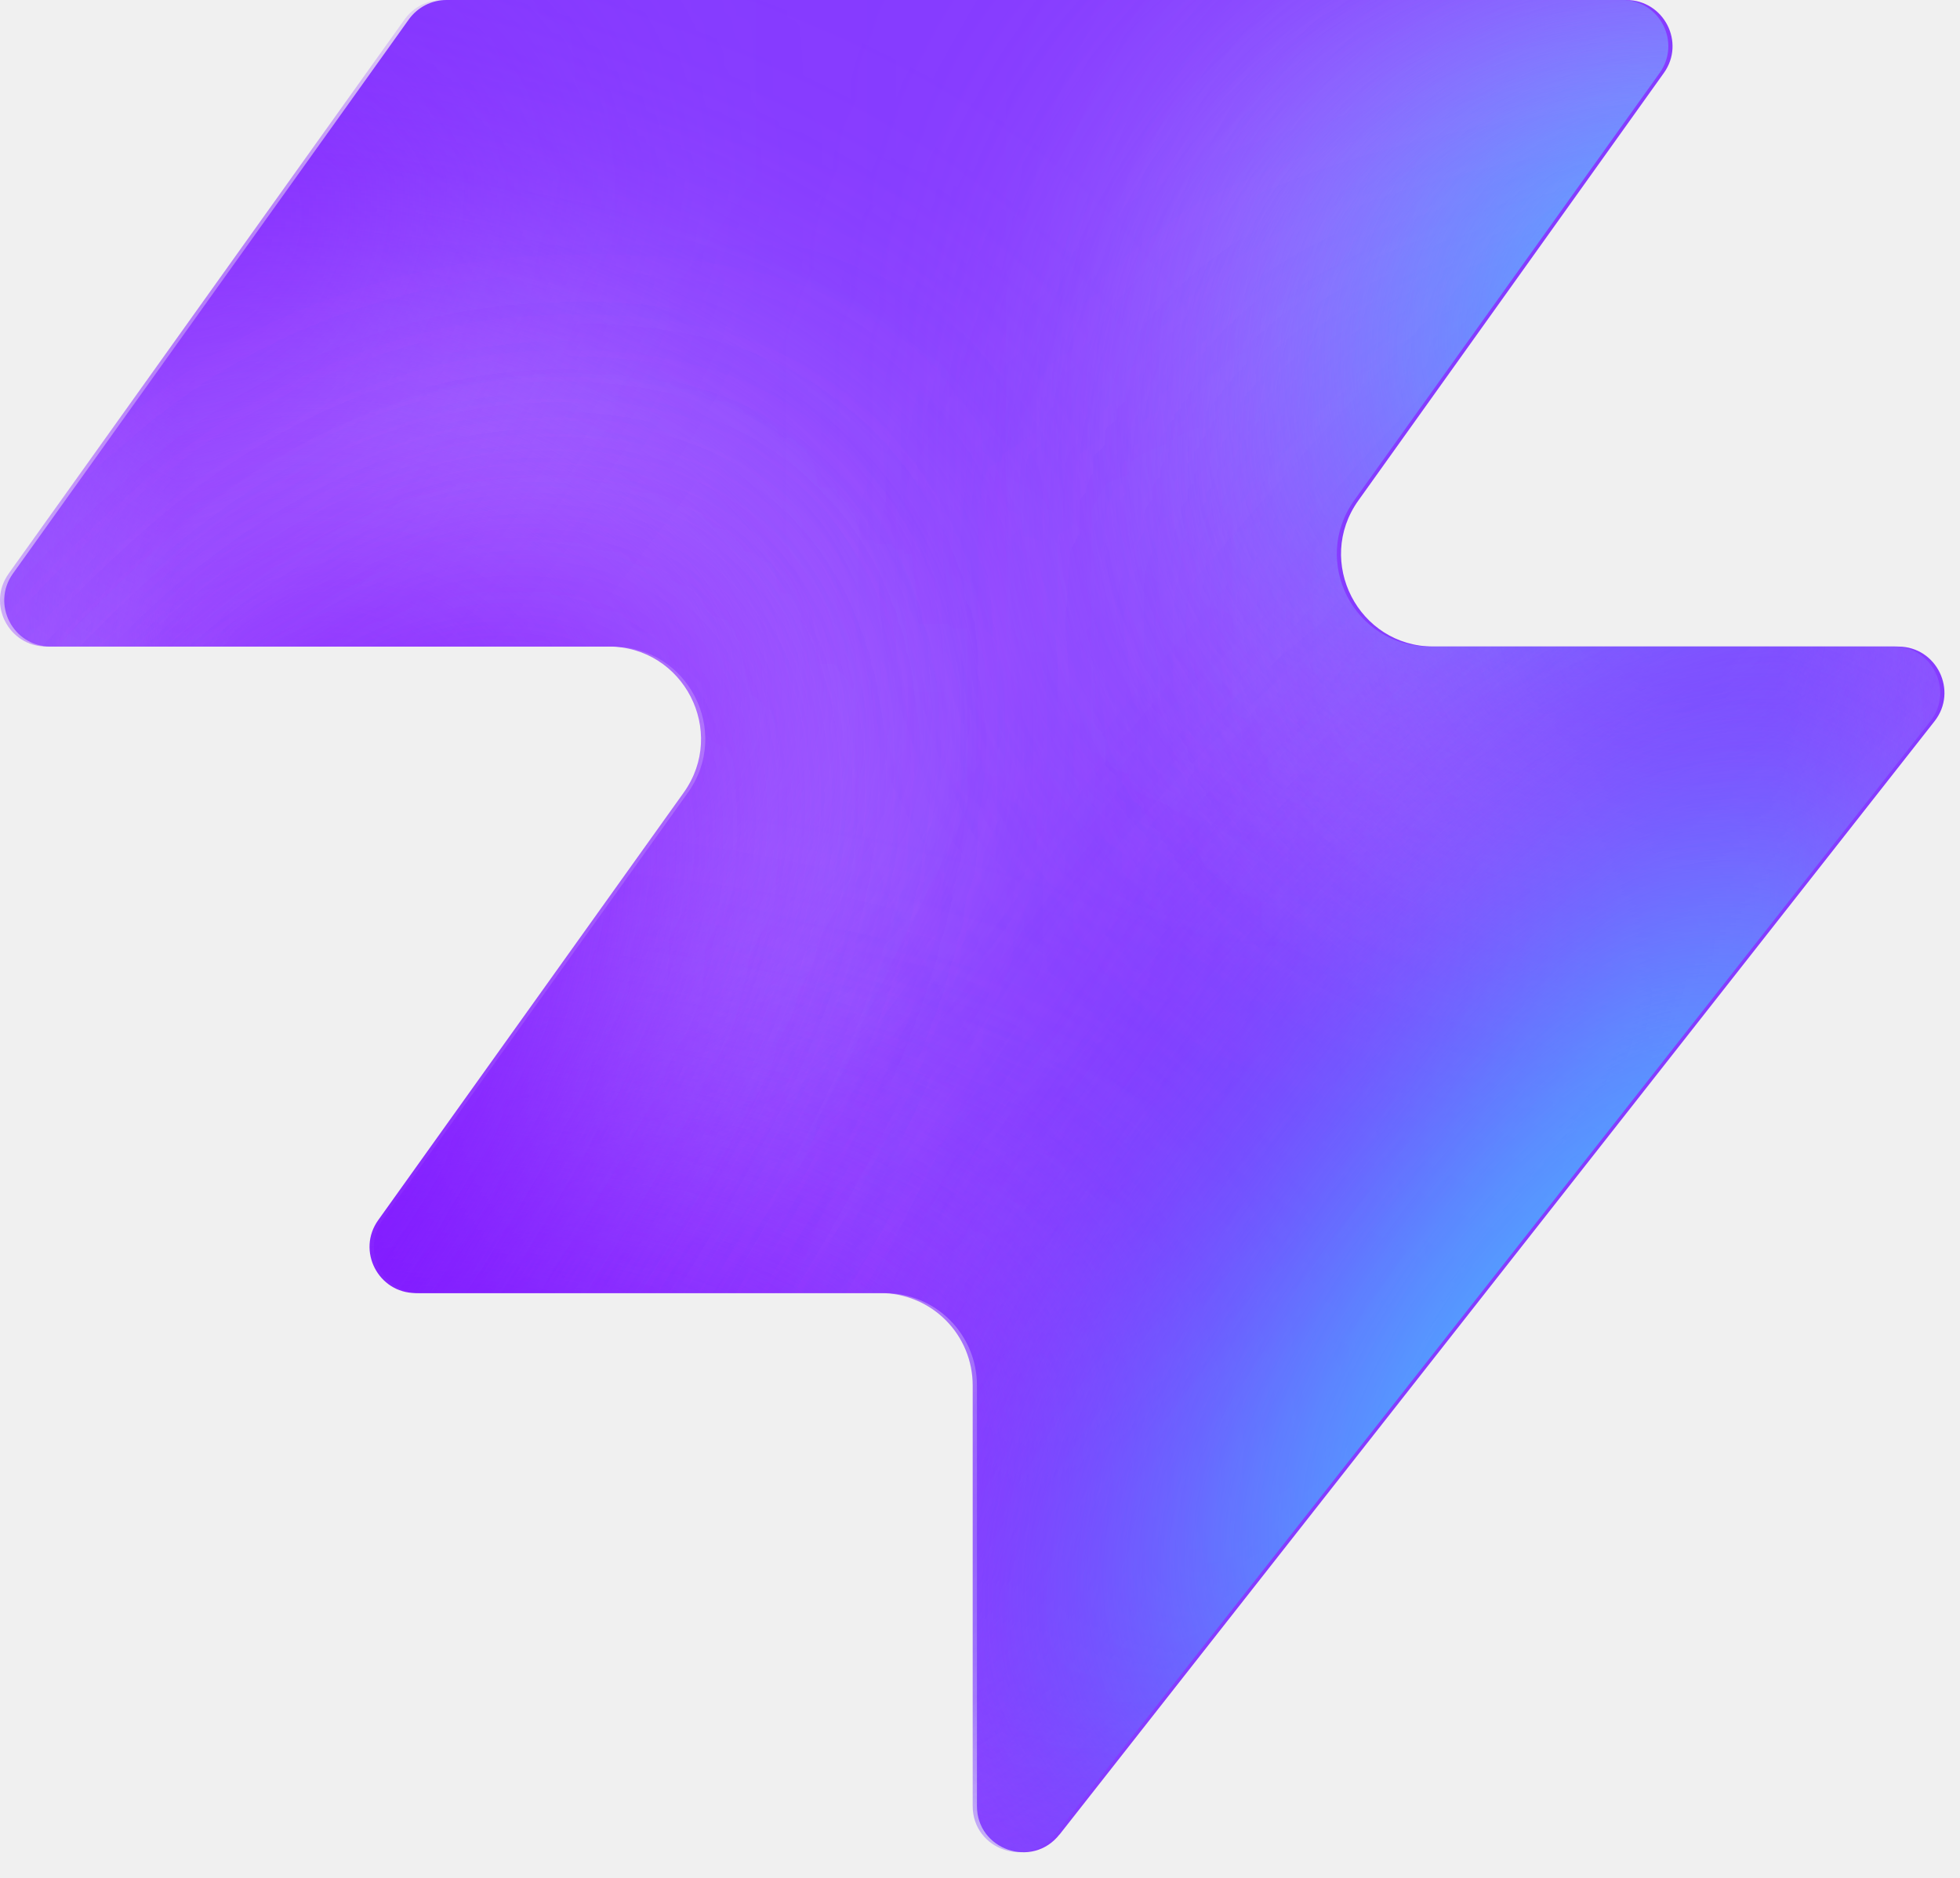
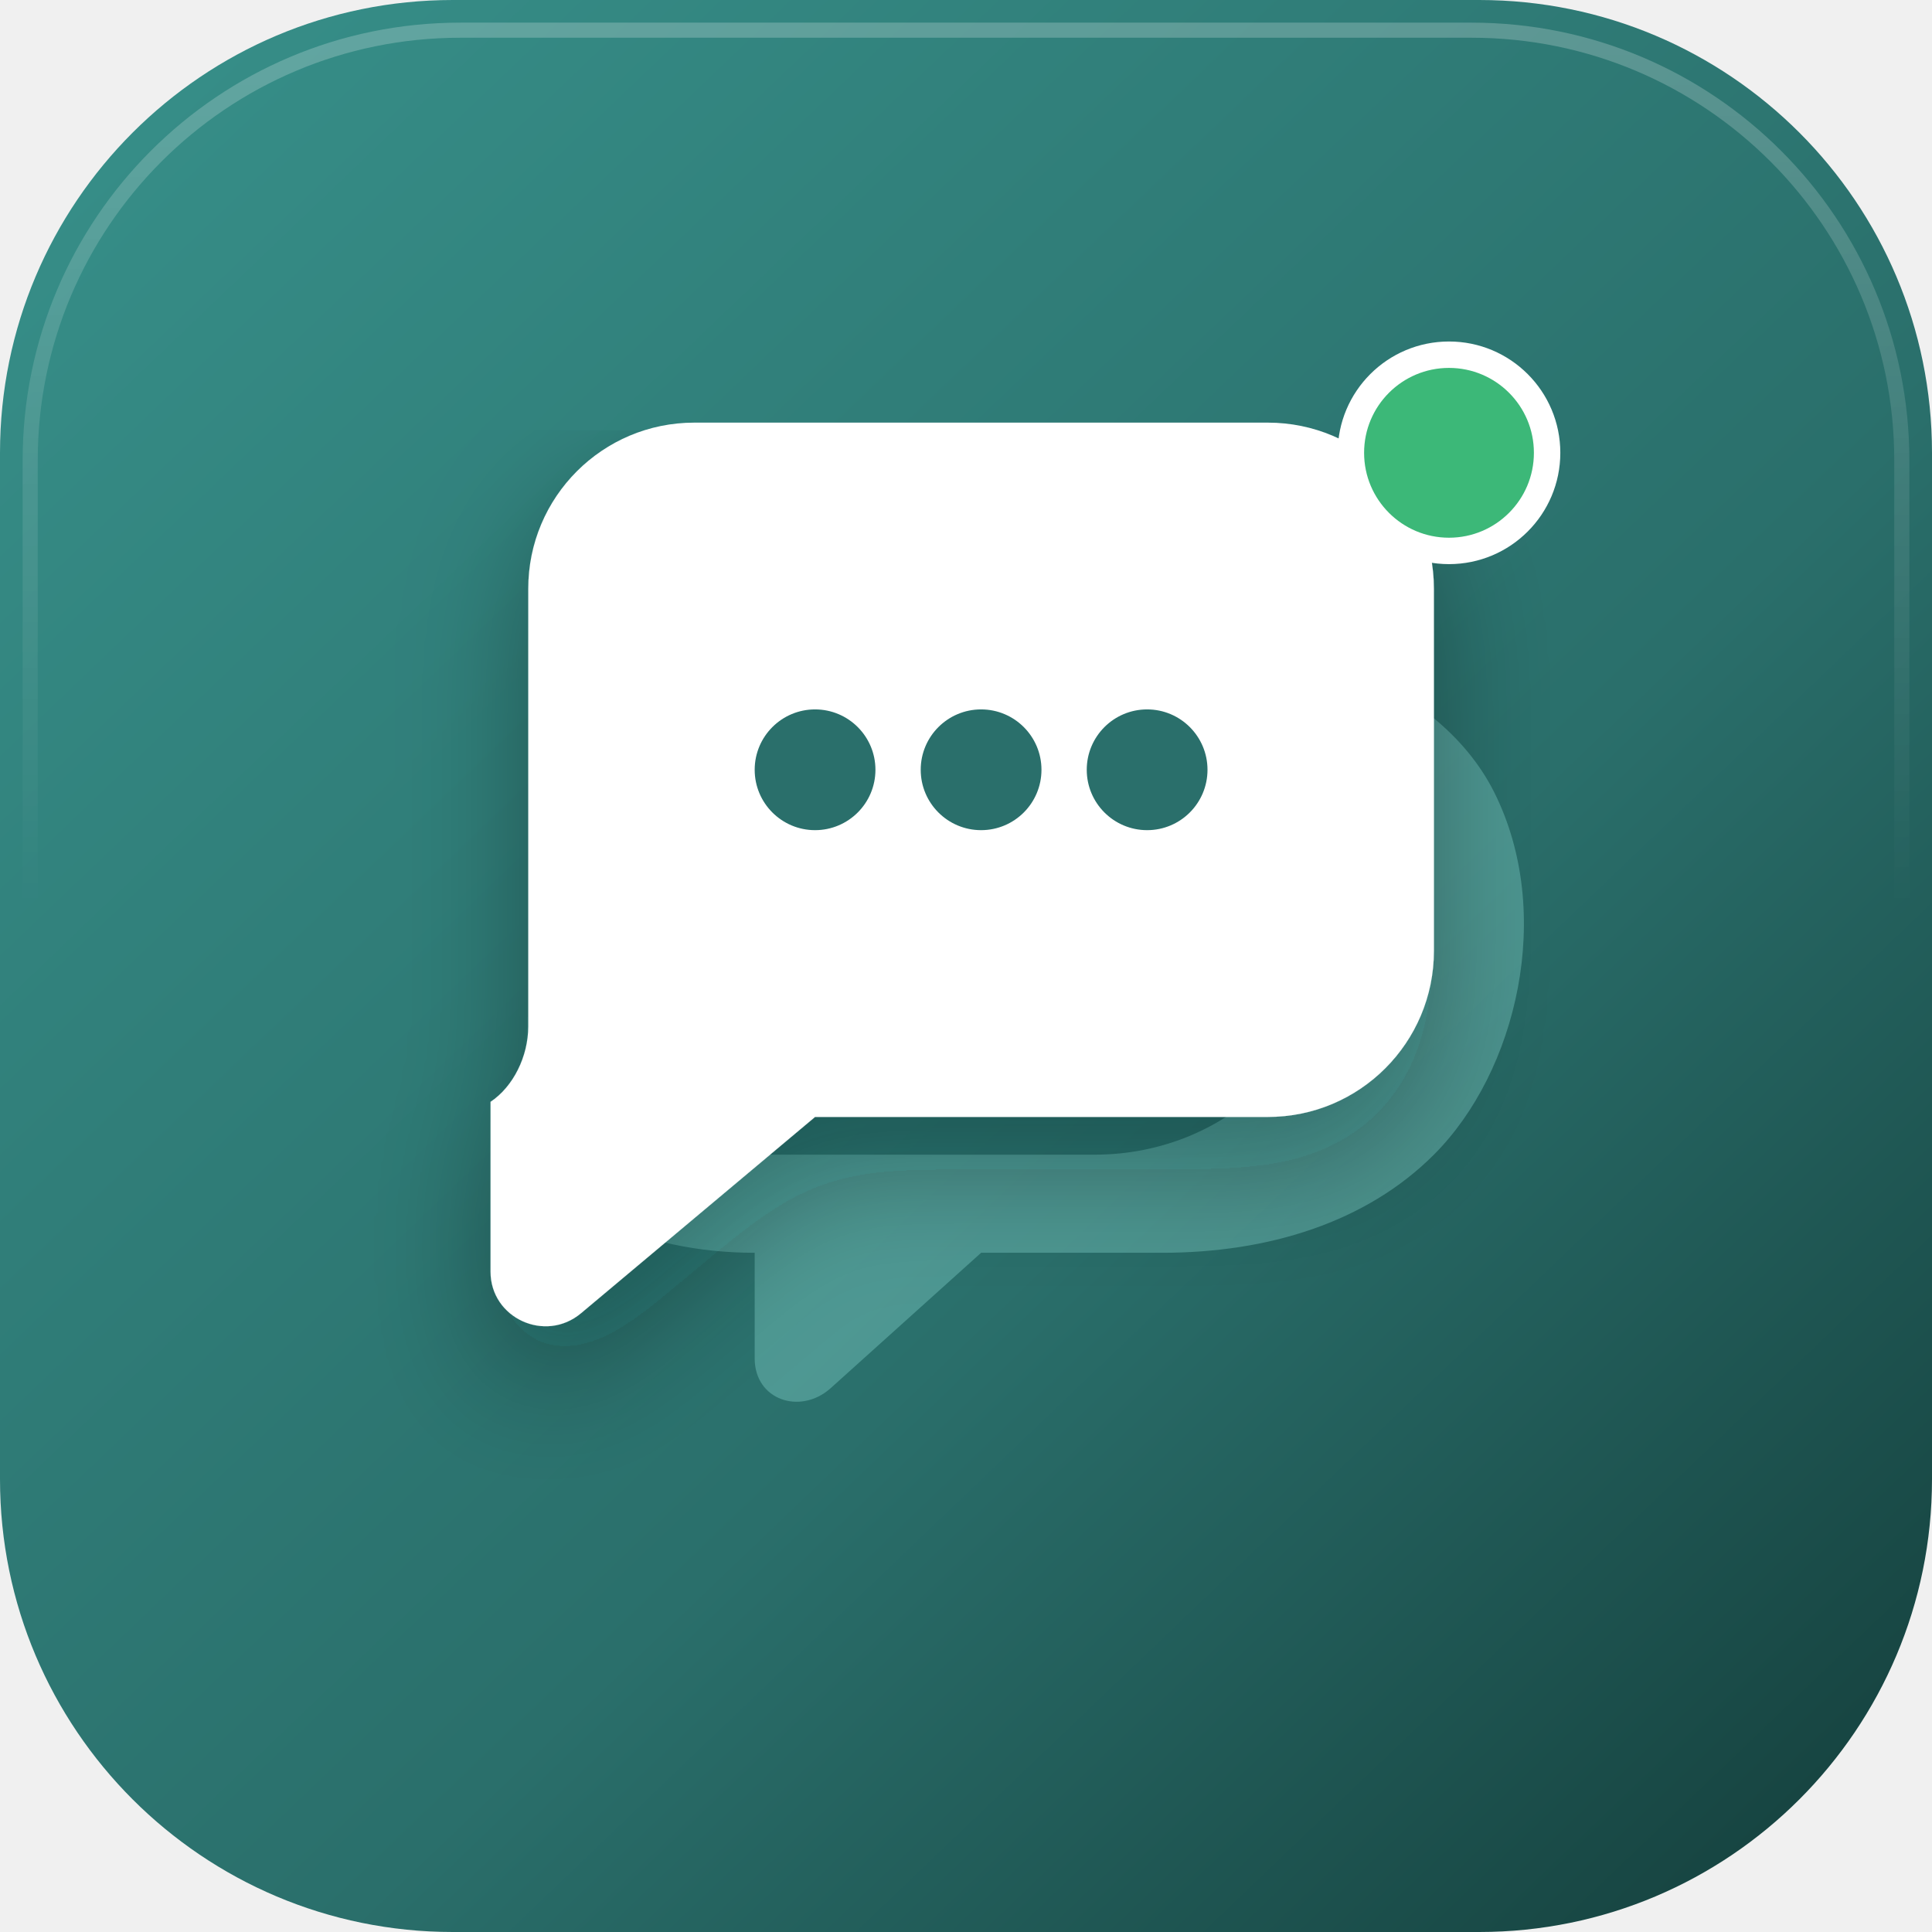
- <svg xmlns="http://www.w3.org/2000/svg" width="48" height="46" fill="none" viewBox="0 0 48 46">
-   <path fill="#863bff" d="M25.946 44.938c-.664.845-2.021.375-2.021-.698V33.937a2.26 2.26 0 0 0-2.262-2.262H10.287c-.92 0-1.456-1.04-.92-1.788l7.48-10.471c1.07-1.497 0-3.578-1.842-3.578H1.237c-.92 0-1.456-1.04-.92-1.788L10.013.474c.214-.297.556-.474.92-.474h28.894c.92 0 1.456 1.04.92 1.788l-7.48 10.471c-1.07 1.498 0 3.579 1.842 3.579h11.377c.943 0 1.473 1.088.89 1.83L25.947 44.94z" style="fill:#863bff;fill:color(display-p3 .525 .23 1);fill-opacity:1" />
-   <mask id="a" width="48" height="46" x="0" y="0" maskUnits="userSpaceOnUse" style="mask-type:alpha">
-     <path fill="#000" d="M25.842 44.938c-.664.844-2.021.375-2.021-.698V33.937a2.26 2.26 0 0 0-2.262-2.262H10.183c-.92 0-1.456-1.04-.92-1.788l7.48-10.471c1.07-1.498 0-3.579-1.842-3.579H1.133c-.92 0-1.456-1.04-.92-1.787L9.91.473c.214-.297.556-.474.92-.474h28.894c.92 0 1.456 1.04.92 1.788l-7.48 10.471c-1.07 1.498 0 3.578 1.842 3.578h11.377c.943 0 1.473 1.088.89 1.832L25.843 44.94z" style="fill:#000;fill-opacity:1" />
-   </mask>
-   <g mask="url(#a)">
-     <g filter="url(#b)">
-       <ellipse cx="5.508" cy="14.704" fill="#ede6ff" rx="5.508" ry="14.704" style="fill:#ede6ff;fill:color(display-p3 .927 .903 1);fill-opacity:1" transform="matrix(.00324 1 1 -.00324 -4.47 31.516)" />
-     </g>
-     <g filter="url(#c)">
-       <ellipse cx="10.399" cy="29.851" fill="#ede6ff" rx="10.399" ry="29.851" style="fill:#ede6ff;fill:color(display-p3 .927 .903 1);fill-opacity:1" transform="matrix(.00324 1 1 -.00324 -39.328 7.883)" />
-     </g>
-     <g filter="url(#d)">
-       <ellipse cx="5.508" cy="30.487" fill="#7e14ff" rx="5.508" ry="30.487" style="fill:#7e14ff;fill:color(display-p3 .492 .077 1);fill-opacity:1" transform="rotate(89.814 -25.913 -14.639)scale(1 -1)" />
-     </g>
-     <g filter="url(#e)">
-       <ellipse cx="5.508" cy="30.599" fill="#7e14ff" rx="5.508" ry="30.599" style="fill:#7e14ff;fill:color(display-p3 .492 .077 1);fill-opacity:1" transform="rotate(89.814 -32.644 -3.334)scale(1 -1)" />
-     </g>
-     <g filter="url(#f)">
-       <ellipse cx="5.508" cy="30.599" fill="#7e14ff" rx="5.508" ry="30.599" style="fill:#7e14ff;fill:color(display-p3 .492 .077 1);fill-opacity:1" transform="matrix(.00324 1 1 -.00324 -34.34 30.47)" />
-     </g>
-     <g filter="url(#g)">
-       <ellipse cx="14.072" cy="22.078" fill="#ede6ff" rx="14.072" ry="22.078" style="fill:#ede6ff;fill:color(display-p3 .927 .903 1);fill-opacity:1" transform="rotate(93.35 24.506 48.493)scale(-1 1)" />
-     </g>
-     <g filter="url(#h)">
-       <ellipse cx="3.47" cy="21.501" fill="#7e14ff" rx="3.47" ry="21.501" style="fill:#7e14ff;fill:color(display-p3 .492 .077 1);fill-opacity:1" transform="rotate(89.009 28.708 47.59)scale(-1 1)" />
-     </g>
-     <g filter="url(#i)">
-       <ellipse cx="3.47" cy="21.501" fill="#7e14ff" rx="3.47" ry="21.501" style="fill:#7e14ff;fill:color(display-p3 .492 .077 1);fill-opacity:1" transform="rotate(89.009 28.708 47.59)scale(-1 1)" />
-     </g>
-     <g filter="url(#j)">
-       <ellipse cx=".387" cy="8.972" fill="#7e14ff" rx="4.407" ry="29.108" style="fill:#7e14ff;fill:color(display-p3 .492 .077 1);fill-opacity:1" transform="rotate(39.51 .387 8.972)" />
-     </g>
-     <g filter="url(#k)">
-       <ellipse cx="47.523" cy="-6.092" fill="#7e14ff" rx="4.407" ry="29.108" style="fill:#7e14ff;fill:color(display-p3 .492 .077 1);fill-opacity:1" transform="rotate(37.892 47.523 -6.092)" />
-     </g>
-     <g filter="url(#l)">
-       <ellipse cx="41.412" cy="6.333" fill="#47bfff" rx="5.971" ry="9.665" style="fill:#47bfff;fill:color(display-p3 .28 .748 1);fill-opacity:1" transform="rotate(37.892 41.412 6.333)" />
-     </g>
-     <g filter="url(#m)">
-       <ellipse cx="-1.879" cy="38.332" fill="#7e14ff" rx="4.407" ry="29.108" style="fill:#7e14ff;fill:color(display-p3 .492 .077 1);fill-opacity:1" transform="rotate(37.892 -1.88 38.332)" />
-     </g>
-     <g filter="url(#n)">
-       <ellipse cx="-1.879" cy="38.332" fill="#7e14ff" rx="4.407" ry="29.108" style="fill:#7e14ff;fill:color(display-p3 .492 .077 1);fill-opacity:1" transform="rotate(37.892 -1.88 38.332)" />
-     </g>
-     <g filter="url(#o)">
-       <ellipse cx="35.651" cy="29.907" fill="#7e14ff" rx="4.407" ry="29.108" style="fill:#7e14ff;fill:color(display-p3 .492 .077 1);fill-opacity:1" transform="rotate(37.892 35.651 29.907)" />
-     </g>
-     <g filter="url(#p)">
-       <ellipse cx="38.418" cy="32.4" fill="#47bfff" rx="5.971" ry="15.297" style="fill:#47bfff;fill:color(display-p3 .28 .748 1);fill-opacity:1" transform="rotate(37.892 38.418 32.4)" />
-     </g>
-   </g>
+ <svg xmlns="http://www.w3.org/2000/svg" viewBox="0 0 512 512" fill="none">
  <defs>
-     <filter id="b" width="60.045" height="41.654" x="-19.77" y="16.149" color-interpolation-filters="sRGB" filterUnits="userSpaceOnUse">
-       <feFlood flood-opacity="0" result="BackgroundImageFix" />
-       <feBlend in="SourceGraphic" in2="BackgroundImageFix" result="shape" />
-       <feGaussianBlur result="effect1_foregroundBlur_2002_17158" stdDeviation="7.659" />
-     </filter>
-     <filter id="c" width="90.34" height="51.437" x="-54.613" y="-7.533" color-interpolation-filters="sRGB" filterUnits="userSpaceOnUse">
-       <feFlood flood-opacity="0" result="BackgroundImageFix" />
-       <feBlend in="SourceGraphic" in2="BackgroundImageFix" result="shape" />
-       <feGaussianBlur result="effect1_foregroundBlur_2002_17158" stdDeviation="7.659" />
-     </filter>
-     <filter id="d" width="79.355" height="29.4" x="-49.64" y="2.03" color-interpolation-filters="sRGB" filterUnits="userSpaceOnUse">
-       <feFlood flood-opacity="0" result="BackgroundImageFix" />
-       <feBlend in="SourceGraphic" in2="BackgroundImageFix" result="shape" />
-       <feGaussianBlur result="effect1_foregroundBlur_2002_17158" stdDeviation="4.596" />
-     </filter>
-     <filter id="e" width="79.579" height="29.4" x="-45.045" y="20.029" color-interpolation-filters="sRGB" filterUnits="userSpaceOnUse">
-       <feFlood flood-opacity="0" result="BackgroundImageFix" />
-       <feBlend in="SourceGraphic" in2="BackgroundImageFix" result="shape" />
-       <feGaussianBlur result="effect1_foregroundBlur_2002_17158" stdDeviation="4.596" />
-     </filter>
-     <filter id="f" width="79.579" height="29.4" x="-43.513" y="21.178" color-interpolation-filters="sRGB" filterUnits="userSpaceOnUse">
-       <feFlood flood-opacity="0" result="BackgroundImageFix" />
-       <feBlend in="SourceGraphic" in2="BackgroundImageFix" result="shape" />
-       <feGaussianBlur result="effect1_foregroundBlur_2002_17158" stdDeviation="4.596" />
-     </filter>
-     <filter id="g" width="74.749" height="58.852" x="15.756" y="-17.901" color-interpolation-filters="sRGB" filterUnits="userSpaceOnUse">
-       <feFlood flood-opacity="0" result="BackgroundImageFix" />
-       <feBlend in="SourceGraphic" in2="BackgroundImageFix" result="shape" />
-       <feGaussianBlur result="effect1_foregroundBlur_2002_17158" stdDeviation="7.659" />
-     </filter>
-     <filter id="h" width="61.377" height="25.362" x="23.548" y="2.284" color-interpolation-filters="sRGB" filterUnits="userSpaceOnUse">
-       <feFlood flood-opacity="0" result="BackgroundImageFix" />
-       <feBlend in="SourceGraphic" in2="BackgroundImageFix" result="shape" />
-       <feGaussianBlur result="effect1_foregroundBlur_2002_17158" stdDeviation="4.596" />
-     </filter>
-     <filter id="i" width="61.377" height="25.362" x="23.548" y="2.284" color-interpolation-filters="sRGB" filterUnits="userSpaceOnUse">
-       <feFlood flood-opacity="0" result="BackgroundImageFix" />
-       <feBlend in="SourceGraphic" in2="BackgroundImageFix" result="shape" />
-       <feGaussianBlur result="effect1_foregroundBlur_2002_17158" stdDeviation="4.596" />
-     </filter>
-     <filter id="j" width="56.045" height="63.649" x="-27.636" y="-22.853" color-interpolation-filters="sRGB" filterUnits="userSpaceOnUse">
-       <feFlood flood-opacity="0" result="BackgroundImageFix" />
-       <feBlend in="SourceGraphic" in2="BackgroundImageFix" result="shape" />
-       <feGaussianBlur result="effect1_foregroundBlur_2002_17158" stdDeviation="4.596" />
-     </filter>
-     <filter id="k" width="54.814" height="64.646" x="20.116" y="-38.415" color-interpolation-filters="sRGB" filterUnits="userSpaceOnUse">
-       <feFlood flood-opacity="0" result="BackgroundImageFix" />
-       <feBlend in="SourceGraphic" in2="BackgroundImageFix" result="shape" />
-       <feGaussianBlur result="effect1_foregroundBlur_2002_17158" stdDeviation="4.596" />
-     </filter>
-     <filter id="l" width="33.541" height="35.313" x="24.641" y="-11.323" color-interpolation-filters="sRGB" filterUnits="userSpaceOnUse">
-       <feFlood flood-opacity="0" result="BackgroundImageFix" />
-       <feBlend in="SourceGraphic" in2="BackgroundImageFix" result="shape" />
-       <feGaussianBlur result="effect1_foregroundBlur_2002_17158" stdDeviation="4.596" />
-     </filter>
-     <filter id="m" width="54.814" height="64.646" x="-29.286" y="6.009" color-interpolation-filters="sRGB" filterUnits="userSpaceOnUse">
-       <feFlood flood-opacity="0" result="BackgroundImageFix" />
-       <feBlend in="SourceGraphic" in2="BackgroundImageFix" result="shape" />
-       <feGaussianBlur result="effect1_foregroundBlur_2002_17158" stdDeviation="4.596" />
-     </filter>
-     <filter id="n" width="54.814" height="64.646" x="-29.286" y="6.009" color-interpolation-filters="sRGB" filterUnits="userSpaceOnUse">
-       <feFlood flood-opacity="0" result="BackgroundImageFix" />
-       <feBlend in="SourceGraphic" in2="BackgroundImageFix" result="shape" />
-       <feGaussianBlur result="effect1_foregroundBlur_2002_17158" stdDeviation="4.596" />
-     </filter>
-     <filter id="o" width="54.814" height="64.646" x="8.244" y="-2.416" color-interpolation-filters="sRGB" filterUnits="userSpaceOnUse">
-       <feFlood flood-opacity="0" result="BackgroundImageFix" />
-       <feBlend in="SourceGraphic" in2="BackgroundImageFix" result="shape" />
-       <feGaussianBlur result="effect1_foregroundBlur_2002_17158" stdDeviation="4.596" />
-     </filter>
-     <filter id="p" width="39.409" height="43.623" x="18.713" y="10.588" color-interpolation-filters="sRGB" filterUnits="userSpaceOnUse">
-       <feFlood flood-opacity="0" result="BackgroundImageFix" />
-       <feBlend in="SourceGraphic" in2="BackgroundImageFix" result="shape" />
-       <feGaussianBlur result="effect1_foregroundBlur_2002_17158" stdDeviation="4.596" />
+     <linearGradient id="chatly-bg" x1="40" y1="30" x2="480" y2="490" gradientUnits="userSpaceOnUse">
+       <stop offset="0%" stop-color="#368D87" />
+       <stop offset="60%" stop-color="#2A6F6B" />
+       <stop offset="100%" stop-color="#164340" />
+     </linearGradient>
+     <linearGradient id="chatly-shine" x1="256" y1="12" x2="256" y2="240" gradientUnits="userSpaceOnUse">
+       <stop offset="0%" stop-color="#ffffff" stop-opacity="0.22" />
+       <stop offset="100%" stop-color="#ffffff" stop-opacity="0" />
+     </linearGradient>
+     <filter id="chatly-shadow" x="90" y="100" width="340" height="310" filterUnits="userSpaceOnUse">
+       <feDropShadow dx="0" dy="14" stdDeviation="16" flood-color="#071b1a" flood-opacity="0.32" />
    </filter>
  </defs>
+   <rect width="512" height="512" rx="120" fill="url(#chatly-bg)" />
+   <rect x="8" y="8" width="496" height="496" rx="114" stroke="url(#chatly-shine)" stroke-width="4" />
+   <path d="M336 170 C336 170 380 178 396 210 C412 242 402 284 380 306 C362 324 336 332 308 332 L260 332 L220 368 C212 375 200 371 200 360 L200 332 C170 332 144 320 130 298 C144 304 162 306 182 306 L290 306 C326 306 354 278 354 242 C354 212 338 186 312 174 C320 172 328 170 336 170 Z" fill="#88D7D0" fill-opacity="0.38" />
+   <g filter="url(#chatly-shadow)">
+     <path d="M140 156 C140 131.7 159.7 112 184 112 L336 112 C360.3 112 380 131.7 380 156 L380 252 C380 276.3 360.3 296 336 296 L216 296 L154 348 C144.5 356 130 349.3 130 337 L130 292 C136 288 140 280 140 272 L140 156 Z" fill="#FFFFFF" />
+   </g>
+   <circle cx="216" cy="204" r="16" fill="#2A6F6B" />
+   <circle cx="260" cy="204" r="16" fill="#2A6F6B" />
+   <circle cx="304" cy="204" r="16" fill="#2A6F6B" />
+   <circle cx="384" cy="120" r="26" fill="#3CB878" stroke="#FFFFFF" stroke-width="7" />
</svg>
